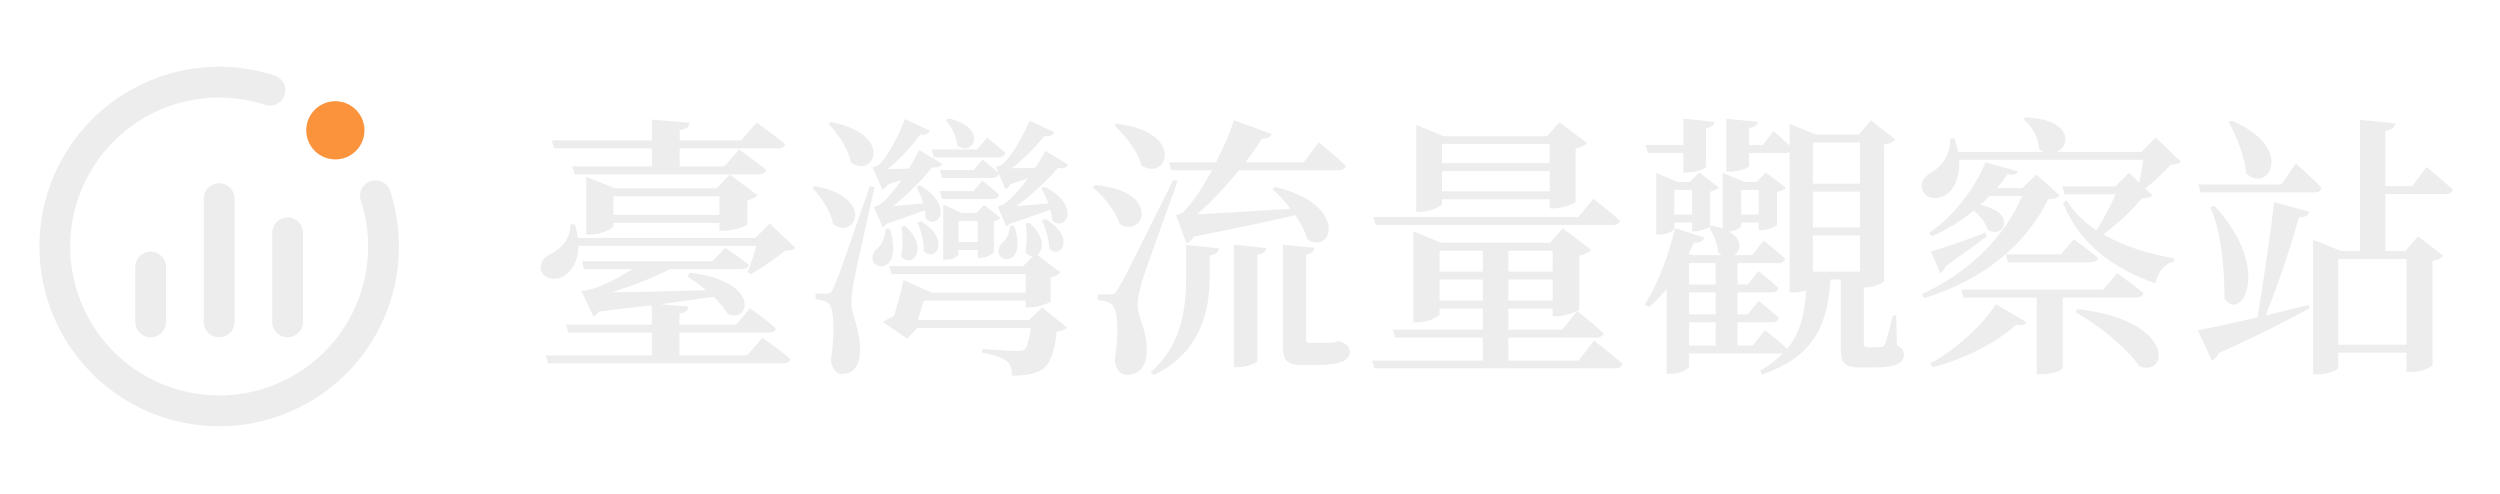
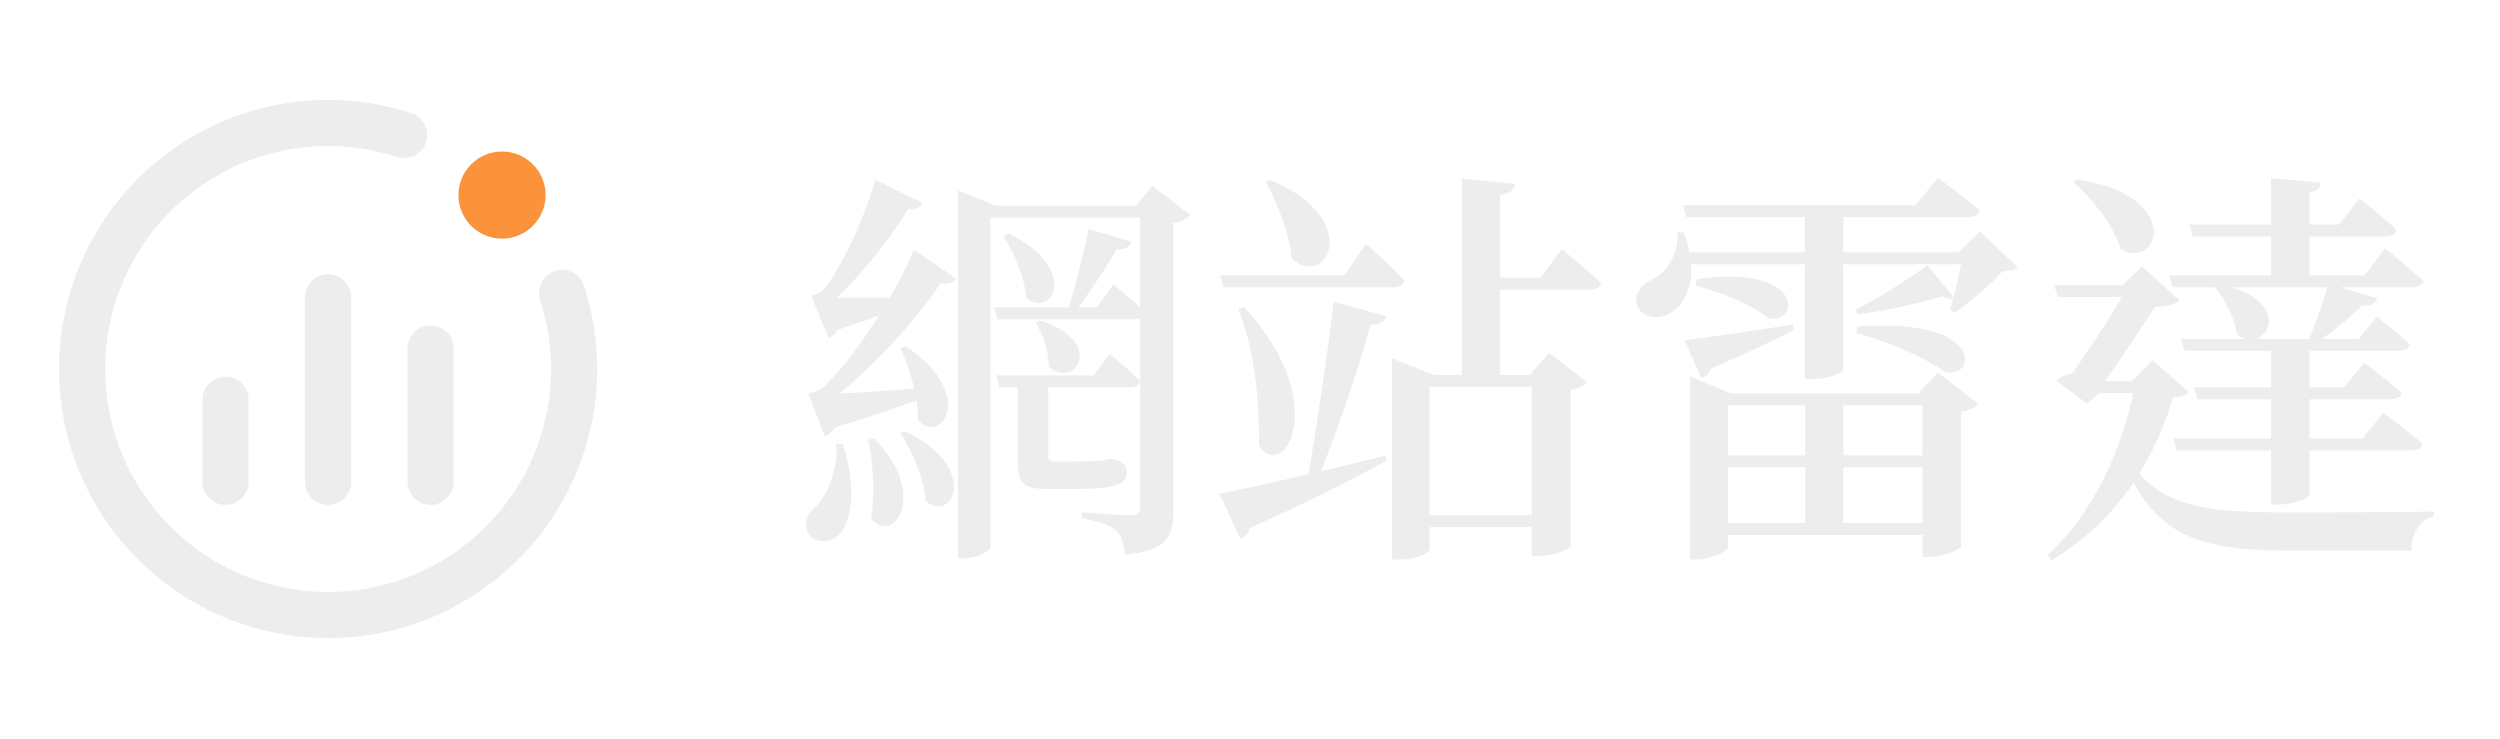
- <svg xmlns="http://www.w3.org/2000/svg" width="273.8" height="54" viewBox="0 0 273.8 54" role="img" aria-labelledby="title">
+ <svg xmlns="http://www.w3.org/2000/svg" width="182.9" height="54" viewBox="0 0 182.9 54" role="img" aria-labelledby="title">
  <g transform="translate(0 3) scale(.75)">
    <g fill="none" stroke="#EDEDED" stroke-width="4.5" stroke-linecap="round">
      <path d="M39.42 9.17a24 24 0 1 0 15.41 15.41" />
      <path d="M22 35v8m10-18v18m10-13v13" />
    </g>
    <circle cx="48.97" cy="15.03" r="4.25" fill="#FB923C" />
  </g>
  <g fill="#EDEDED">
-     <path transform="translate(58 38.475) scale(0.03 -0.03)" d="M714 378 668 329H191L199 300H374C333 273 267 235 213 224C204 222 189 220 189 220L233 127C240 130 246 136 252 145L446 168V97H133L142 68H446V-15H59L68 -44H925C940 -44 950 -39 953 -28C913 5 850 49 850 49L794 -15H547V68H873C887 68 897 73 899 84C863 116 805 157 805 157L753 97H547V138C570 141 578 150 580 163L478 172L672 199C696 175 714 153 724 136C801 99 851 255 584 287L577 273C602 257 625 240 645 223C512 219 389 216 300 216C375 238 457 271 512 300H774C788 300 798 305 800 316C766 344 714 378 714 378ZM306 456V469H693V440H710C742 440 794 457 795 464V551C813 555 826 563 832 570L731 645L683 595H312L207 637V426H220C261 426 306 448 306 456ZM693 566V498H306V566ZM829 835 772 770H548V807C574 811 583 820 585 834L447 846V770H81L89 741H447V675H156L164 646H837C851 646 861 651 864 662C825 694 765 737 765 737L711 675H548V741H906C920 741 931 746 933 757C892 790 829 835 829 835ZM165 463H149C151 414 114 372 79 357C53 345 34 321 43 293C54 263 94 258 122 273C152 289 178 327 178 385H828C819 353 806 314 796 289L808 282C846 303 901 340 932 367C952 368 962 370 970 378L877 466L824 414H176C174 429 171 446 165 463Z" />
-     <path transform="translate(88.3 38.475) scale(0.03 -0.03)" d="M75 211C64 211 34 211 34 211V190C54 188 68 185 81 175C101 161 106 71 90 -32C94 -66 111 -83 130 -83C169 -83 194 -54 196 -8C200 78 167 123 165 172C165 196 169 228 174 257C182 301 227 494 249 599L232 602C115 265 115 265 100 232C90 211 87 211 75 211ZM31 603 22 596C55 563 90 511 98 464C179 404 254 563 31 603ZM90 837 81 830C114 796 154 740 163 690C247 628 324 792 90 837ZM759 458 744 459C742 431 732 406 714 396C658 323 815 290 759 458ZM873 483 860 478C873 452 887 409 887 375C928 332 987 416 873 483ZM305 447H290C287 413 275 384 254 372C196 295 364 261 305 447ZM361 458 347 455C352 426 354 382 346 347C383 298 453 373 361 458ZM521 850 509 844C530 822 549 783 552 751C607 707 668 814 521 850ZM419 475 406 470C418 443 431 400 429 366C471 323 530 406 419 475ZM660 780 624 737H458L466 708H701C715 708 724 713 727 724C700 749 660 780 660 780ZM643 623 611 585H488L496 556H678C692 556 701 561 703 572C680 595 643 623 643 623ZM643 700 611 662H488L496 633H678C692 633 701 638 703 649L727 591C734 594 740 600 746 610L810 632C781 593 749 556 720 536C713 533 699 529 699 529L730 456C735 458 739 461 743 466C798 483 853 503 891 517C895 503 897 490 898 478C947 433 1006 532 870 601L857 596C867 581 876 561 884 540L767 530C824 571 883 627 919 670C939 665 952 672 956 681L873 732C864 715 852 694 836 670L750 668C793 701 839 748 868 785C890 783 901 791 906 800L815 842C798 799 752 711 713 680C707 678 692 674 692 674L702 650C679 673 643 700 643 700ZM415 606 402 601C411 585 420 563 427 540L317 530C370 572 426 629 460 672C480 668 492 676 497 684L412 735C404 717 390 693 375 667L298 665C341 701 387 751 416 791C437 788 448 797 452 805L360 848C344 803 301 712 263 679C258 676 242 672 242 672L278 590C285 593 292 599 298 609L348 626C322 589 294 554 268 535C262 531 247 527 247 527L279 454C284 456 289 460 294 466C344 482 396 501 433 515C435 505 436 494 436 485C481 439 542 532 415 606ZM459 214 355 260C348 226 333 169 320 128C305 122 290 114 280 107L369 46L405 85H820C814 42 806 14 797 7C791 3 783 1 768 1C750 1 682 6 642 9V-5C679 -12 715 -22 731 -35C747 -48 751 -65 751 -89C798 -89 832 -83 857 -69C892 -48 906 -4 914 72C934 74 945 79 952 87L861 160L813 114H407L429 185H801V160H817C845 160 892 177 892 183V270C910 273 923 281 928 288L843 352C866 367 874 416 815 469L801 466C806 438 807 396 800 362C808 352 817 347 826 346L792 311H303L312 282H801V214ZM626 399H556V476H626ZM500 536V334H509C538 334 556 349 556 354V370H626V341H635C654 341 684 355 685 362V475C696 478 705 483 709 487L649 534L620 505H568Z" />
-     <path transform="translate(118.6 38.475) scale(0.03 -0.03)" d="M99 208C88 208 54 208 54 208V187C74 185 91 182 104 172C128 157 132 70 116 -35C121 -69 140 -86 160 -86C203 -86 231 -56 233 -8C237 77 201 118 200 167C199 192 207 224 216 255C229 301 306 510 346 621L330 626C149 262 149 262 128 228C116 208 113 208 99 208ZM44 607 35 599C74 568 119 513 134 465C225 410 288 586 44 607ZM124 831 115 824C154 788 201 730 214 678C307 618 378 799 124 831ZM845 378 730 389V24C730 -30 739 -50 804 -50H851C942 -50 974 -34 974 -1C974 17 965 25 943 34L938 36H929C923 34 915 32 909 32C905 31 897 31 892 31C886 31 873 31 862 31H831C817 31 815 35 815 47V353C834 356 843 365 845 378ZM497 376 377 388V270C377 159 360 19 247 -76L258 -87C433 -3 462 152 463 268V350C487 353 494 363 497 376ZM669 377 551 389V-58H567C599 -58 637 -42 637 -34V353C660 356 668 364 669 377ZM861 763 806 690H593C616 720 637 749 653 776C673 775 685 783 689 793L551 844C539 803 515 746 486 690H315L323 661H471C438 599 400 542 368 510C359 502 340 497 340 497L378 394C387 397 397 405 405 419C553 447 683 476 775 497C795 468 812 437 820 408C911 350 973 536 701 600L692 592C714 573 737 548 758 520C625 512 500 504 417 500C468 545 523 603 570 661H933C948 661 957 666 960 677C923 713 861 763 861 763Z" />
-     <path transform="translate(148.9 38.475) scale(0.03 -0.03)" d="M50 490 59 461H924C938 461 948 466 951 477C913 511 853 557 853 557L799 490ZM694 658V584H301V658ZM694 687H301V757H694ZM207 785V509H221C259 509 301 530 301 538V555H694V522H710C740 522 788 539 789 546V740C809 744 824 753 831 760L730 836L684 785H308L207 826ZM705 262V185H543V262ZM705 291H543V367H705ZM292 262H450V185H292ZM292 291V367H450V291ZM121 79 130 50H450V-34H45L54 -62H933C947 -62 958 -57 960 -46C921 -11 856 39 856 39L799 -34H543V50H864C878 50 888 55 891 66C854 100 796 146 794 147L740 79H543V156H705V128H721C744 128 778 139 794 147C798 149 802 151 802 152V349C823 353 839 362 845 371L742 449L695 396H298L196 438V106H210C249 106 292 126 292 136V156H450V79Z" />
-     <path transform="translate(179.2 38.475) scale(0.03 -0.03)" d="M286 838 172 849V753H34L43 724H172V653H188C218 653 255 667 255 674V815C276 817 284 826 286 838ZM560 830V751C534 776 501 804 501 804L462 753H412V815C434 818 442 826 443 838L329 849V656H345C376 656 412 670 412 677V724H546C552 724 556 725 560 727V215H575C594 215 609 218 620 222C615 136 599 67 551 9C520 39 470 77 470 77L425 21H370V106H495C509 106 518 111 520 122C492 149 447 184 447 184L407 135H370V215H495C508 215 518 220 519 231C491 258 446 293 446 293L407 244H370V322H518C532 322 541 327 544 338C513 366 465 404 465 404L423 351H356C383 366 391 407 339 437C367 440 383 454 383 458V470H447V442H458C480 442 514 456 514 463V582C529 585 542 591 547 597L473 653L439 618H396L316 651V447C305 452 292 456 277 459L266 454C281 430 297 392 300 360C304 356 309 353 313 351H205L192 356L211 397C233 395 245 404 249 415L142 450C117 345 75 239 31 171L46 161C69 180 90 203 111 228V-82H125C166 -82 193 -62 193 -55V-8H526L536 -7C514 -30 487 -51 453 -71L459 -85C640 -21 698 82 709 262H747V11C747 -39 755 -59 818 -59H862C949 -59 977 -43 977 -13C977 2 973 12 952 22L949 131H937C925 84 914 38 908 25C904 18 900 16 894 16C889 15 880 15 870 15H845C833 15 831 19 831 30V233C874 233 905 252 905 257V755C928 758 939 765 946 773L857 843L812 791H657ZM73 651V426H84C118 426 139 443 139 448V470H204V438H214C232 438 258 447 266 454C269 456 270 457 270 458V583C285 585 297 592 302 598L230 653L196 618H152ZM447 499H383V589H447ZM204 499H139V589H204ZM290 21H193V106H290ZM290 135H193V215H290ZM290 244H193V322H290ZM645 291V423H817V291ZM645 452V583H817V452ZM645 612V762H817V612Z" />
-     <path transform="translate(209.5 38.475) scale(0.03 -0.03)" d="M66 364 100 285C109 289 116 299 119 310C184 356 236 395 270 419L265 433C183 402 101 374 66 364ZM415 106 303 172C257 99 160 8 63 -45L72 -58C193 -28 310 36 377 97C400 92 408 97 415 106ZM601 154 593 143C674 99 780 14 827 -55C935 -95 959 114 601 154ZM587 409 540 354H339L347 325H649C663 325 673 330 676 341C641 370 587 409 587 409ZM746 285 694 225H177L185 196H452V-84H468C518 -84 547 -66 547 -62V196H815C829 196 839 201 842 212C805 243 746 285 746 285ZM151 778 136 777C140 723 104 673 70 654C43 641 25 616 35 588C47 556 90 552 118 570C149 589 173 634 169 699H841C837 673 832 642 826 616L789 652L739 602H545L554 573H740C723 532 696 483 670 442C625 472 587 508 562 551L548 542C608 392 730 303 885 248C896 291 918 320 954 328L955 339C863 355 770 383 695 427C747 465 802 516 835 558C856 560 867 561 875 569L848 595C882 620 918 655 941 681C961 682 971 685 979 692L886 780L834 728H526C576 751 582 846 412 854L404 847C434 823 460 778 460 739C466 734 473 730 479 728H165C162 744 157 760 151 778ZM383 657 265 690C227 594 145 490 59 432L69 420C124 443 176 476 222 514C246 494 267 467 273 444C333 406 382 509 246 534L280 567H399C335 418 206 288 33 209L41 194C265 263 414 394 494 555C517 556 528 559 536 569L451 645L399 596H307C321 613 334 629 345 646C371 643 379 647 383 657Z" />
-     <path transform="translate(239.8 38.475) scale(0.03 -0.03)" d="M154 842 143 837C171 786 202 711 207 649C291 574 385 745 154 842ZM90 532 76 526C121 422 128 274 127 194C183 101 310 294 90 532ZM388 686 335 609H32L40 580H455C469 580 479 585 482 596C448 633 388 686 388 686ZM751 832 622 845V366H554L451 407V-84H467C515 -84 543 -66 543 -59V-5H792V-75H808C855 -75 887 -56 887 -50V330C910 334 919 340 926 349L834 420L788 366H715V574H934C949 574 959 579 961 590C925 625 865 673 865 673L813 603H715V805C741 809 749 818 751 832ZM543 24V337H792V24ZM30 77 81 -33C92 -30 101 -20 105 -7C257 61 365 117 438 157L435 169L278 131C326 251 373 393 399 489C423 488 434 498 438 509L309 545C295 424 270 256 248 124C153 102 73 84 30 77Z" />
+     <path transform="translate(58 38.415) scale(0.03 -0.03)" d="M603 499 592 494C609 467 625 423 624 387C684 329 769 445 603 499ZM526 711 514 705C539 666 566 604 569 555C631 499 703 627 526 711ZM122 198H106C112 142 85 75 60 49C37 31 24 4 38 -21C54 -48 99 -43 118 -18C145 18 155 96 122 198ZM274 229 262 224C291 181 321 112 324 59C389 1 459 141 274 229ZM198 211 184 208C195 155 202 78 191 16C246 -52 333 78 198 211ZM275 436 263 431C275 404 288 369 296 333C227 327 163 323 114 321C207 397 309 511 361 590C381 586 394 592 399 601L295 671C282 639 262 598 237 555H108C171 614 242 705 282 771C301 769 312 777 316 786L201 842C181 766 120 624 71 570C64 564 45 560 45 560L87 456C95 459 103 466 110 476L210 511C166 440 113 370 69 332C61 326 38 321 38 321L78 216C87 219 96 227 103 238C178 261 249 285 302 304C304 287 306 271 305 256C366 191 447 325 275 436ZM773 418 734 365H496L504 336H549V153C549 105 558 88 623 88H683C788 88 815 99 815 130C815 144 807 153 786 160L782 161H772C767 159 758 158 753 157C749 157 742 156 736 156C728 156 710 155 692 155H645C626 155 623 159 623 171V336H822C835 336 845 341 846 352C819 380 773 418 773 418ZM782 587 741 531H696C730 576 767 632 789 672C810 671 823 679 827 691L722 722C710 666 690 587 673 531H491L499 502H835C840 502 844 503 847 505V45C847 30 842 24 824 24C804 24 705 31 705 31V16C751 9 774 -1 789 -14C802 -26 808 -47 810 -72C915 -63 928 -26 928 36V736C948 740 963 748 970 756L877 827L837 779H494L403 816V-81H416C456 -81 482 -60 482 -55V750H847V531C818 557 782 587 782 587Z" />
+     <path transform="translate(88.3 38.415) scale(0.03 -0.03)" d="M154 842 143 837C171 786 202 711 207 649C291 574 385 745 154 842ZM90 532 76 526C121 422 128 274 127 194C183 101 310 294 90 532ZM388 686 335 609H32L40 580H455C469 580 479 585 482 596C448 633 388 686 388 686ZM751 832 622 845V366H554L451 407V-84H467C515 -84 543 -66 543 -59V-5H792V-75H808C855 -75 887 -56 887 -50V330C910 334 919 340 926 349L834 420L788 366H715V574H934C949 574 959 579 961 590C925 625 865 673 865 673L813 603H715V805C741 809 749 818 751 832ZM543 24V337H792V24ZM30 77 81 -33C92 -30 101 -20 105 -7C257 61 365 117 438 157L435 169L278 131C326 251 373 393 399 489C423 488 434 498 438 509L309 545C295 424 270 256 248 124C153 102 73 84 30 77Z" />
+     <path transform="translate(118.6 38.415) scale(0.03 -0.03)" d="M185 600 182 584C261 564 331 528 361 504C436 491 447 637 185 600ZM576 484 573 468C669 443 754 400 791 373C870 357 885 508 576 484ZM155 451 195 359C205 361 214 368 219 382C310 420 376 453 421 475L419 489C311 472 202 456 155 451ZM153 714 137 713C142 661 110 616 76 599C49 587 31 565 39 536C49 507 87 500 116 515C148 531 175 573 171 636H448V356H464C513 356 542 374 542 378V636H829C824 611 818 581 811 555L802 525L813 518C851 544 901 586 929 618C949 620 959 621 967 629L875 716L823 665H542V751H847C861 751 871 756 874 767C835 801 773 847 773 847L718 780H151L159 751H448V665H167C164 680 160 697 153 714ZM783 558C795 550 806 550 811 555L747 634C712 607 629 554 572 525L577 514C649 522 741 545 783 558ZM449 292V170H261V292ZM542 292H735V170H542ZM449 141V5H261V141ZM542 141H735V5H542ZM261 -53V-24H735V-78H750C782 -78 828 -59 829 -53V276C850 280 865 288 871 296L772 372L725 321H268L168 363V-84H182C221 -84 261 -63 261 -53Z" />
+     <path transform="translate(148.9 38.415) scale(0.03 -0.03)" d="M102 843 93 836C138 797 192 730 208 673C303 618 362 805 102 843ZM91 371C76 367 61 360 51 353L126 296L157 322H239C209 179 140 27 30 -73L40 -86C125 -35 190 31 240 104C310 -28 416 -62 607 -62C678 -62 850 -62 917 -62C918 -22 936 13 972 21V33C887 31 690 31 609 31C430 31 325 43 254 126C291 186 318 249 336 312C358 313 368 316 374 325L286 402L235 351H170C209 405 261 484 292 532C318 533 342 538 352 548L260 631L214 585H46L55 556H211C180 501 128 423 91 371ZM668 454H536C581 464 598 545 477 580H712C701 541 684 491 668 454ZM697 835 575 846V733H376L384 704H575V609H327L335 580H438C462 552 487 505 491 466C499 459 508 456 516 454H356L364 425H575V336H387L395 307H575V211H337L345 182H575V50H591C639 50 669 69 669 74V182H918C932 182 942 187 945 198C908 230 849 274 849 274L798 211H669V307H867C881 307 891 312 893 323C859 354 802 396 802 396L753 336H669V425H887C901 425 910 430 913 441C882 470 833 508 833 508L789 454H699C735 479 772 510 796 535C818 534 830 541 834 553L744 580H919C933 580 943 585 946 596C910 629 853 675 853 675L803 609H669V704H855C869 704 878 709 881 720C847 752 791 797 791 797L741 733H669V812C689 815 696 823 697 835Z" />
  </g>
</svg>
